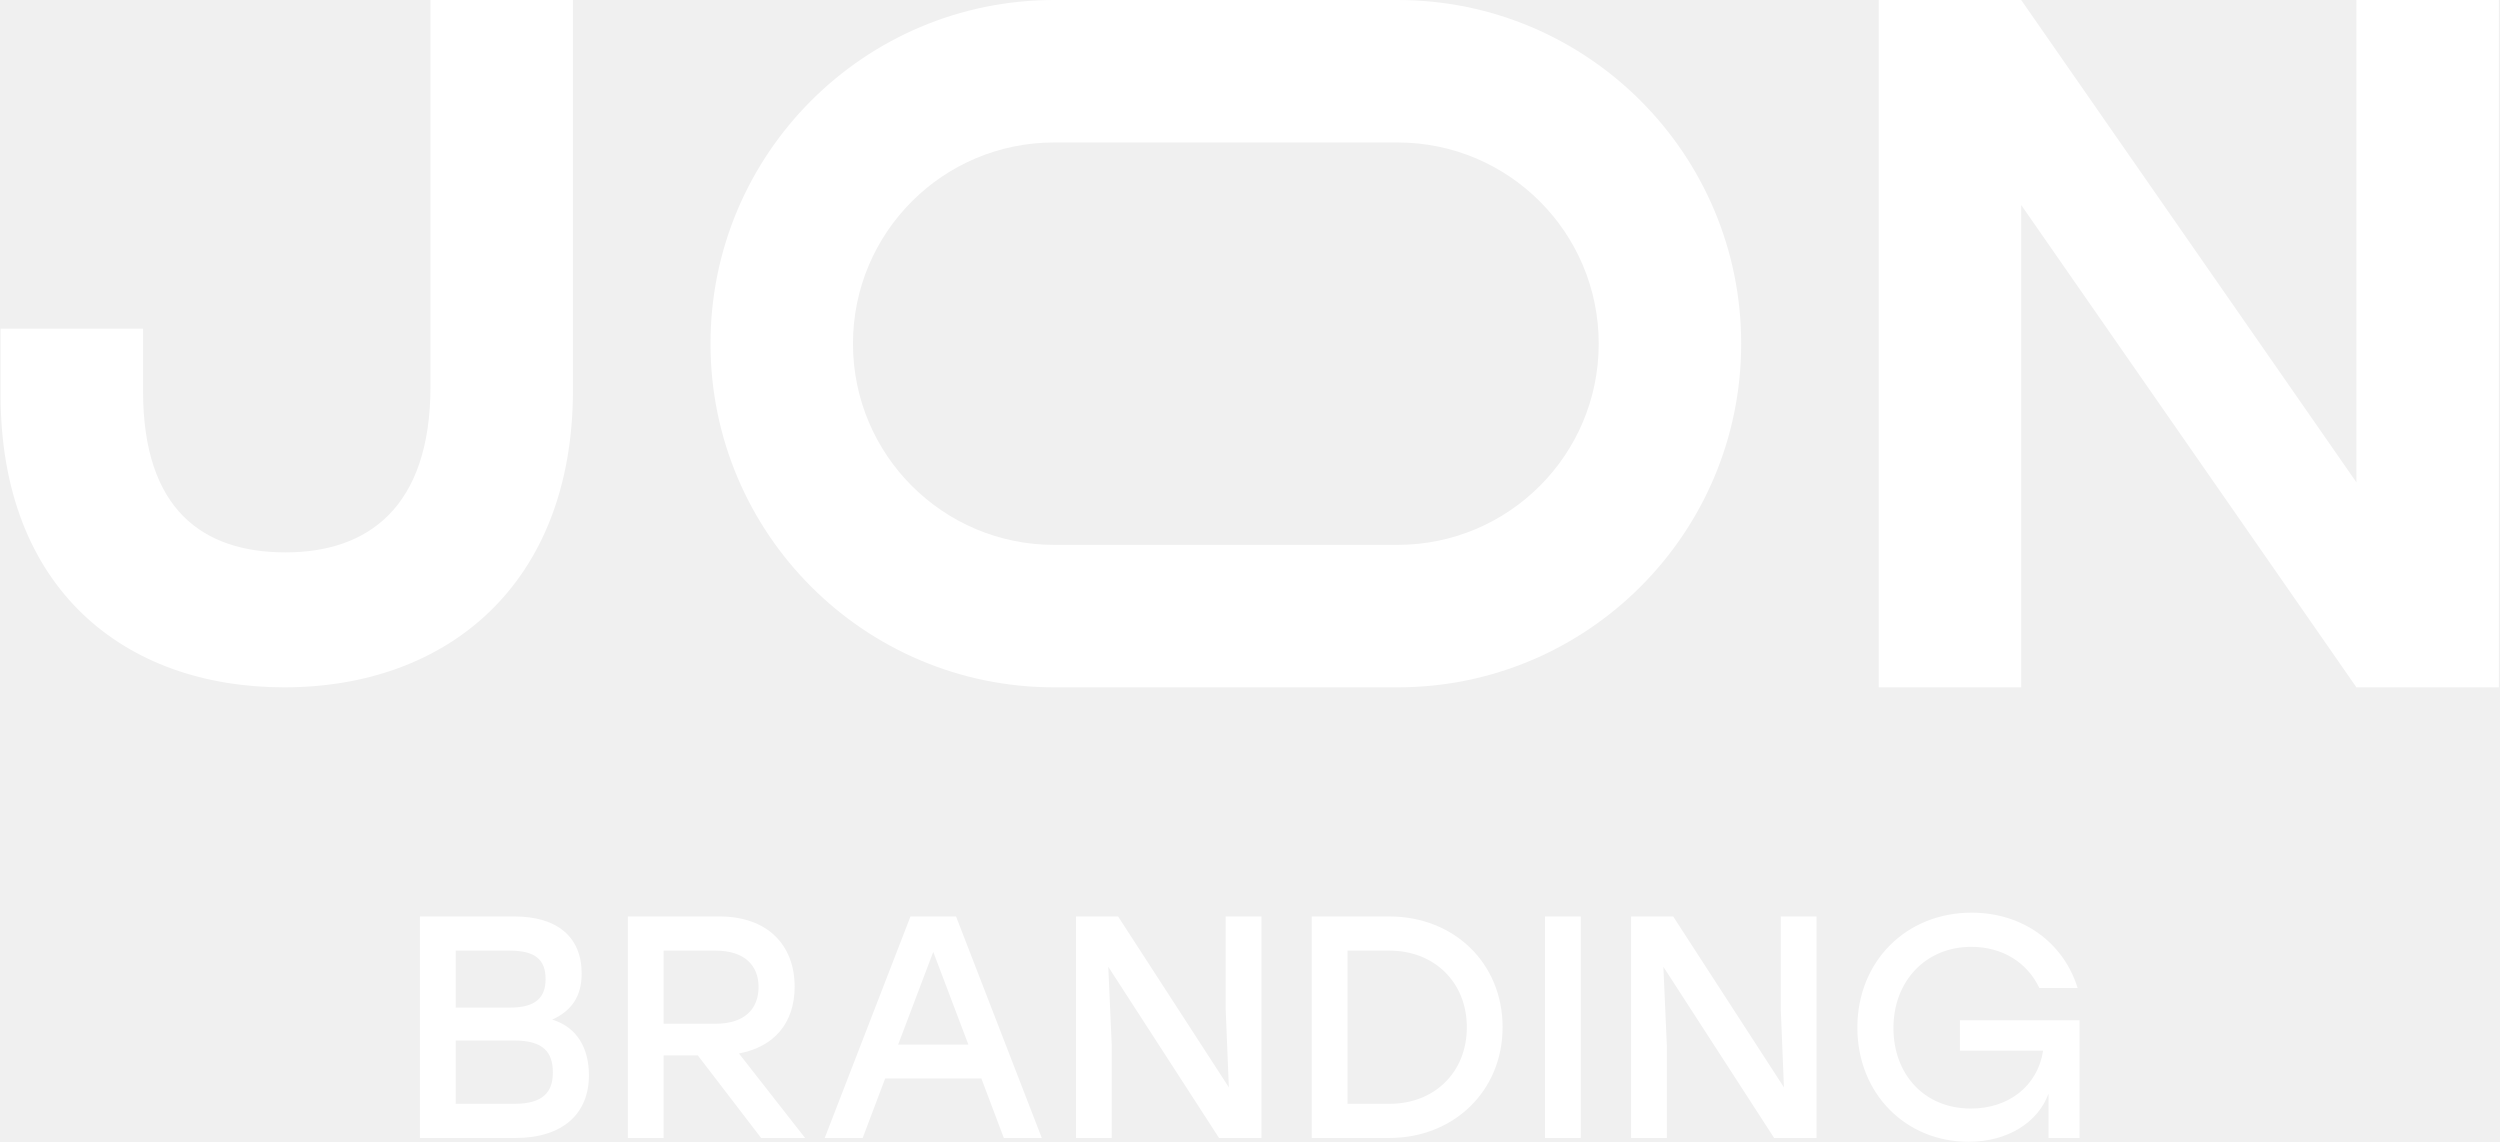
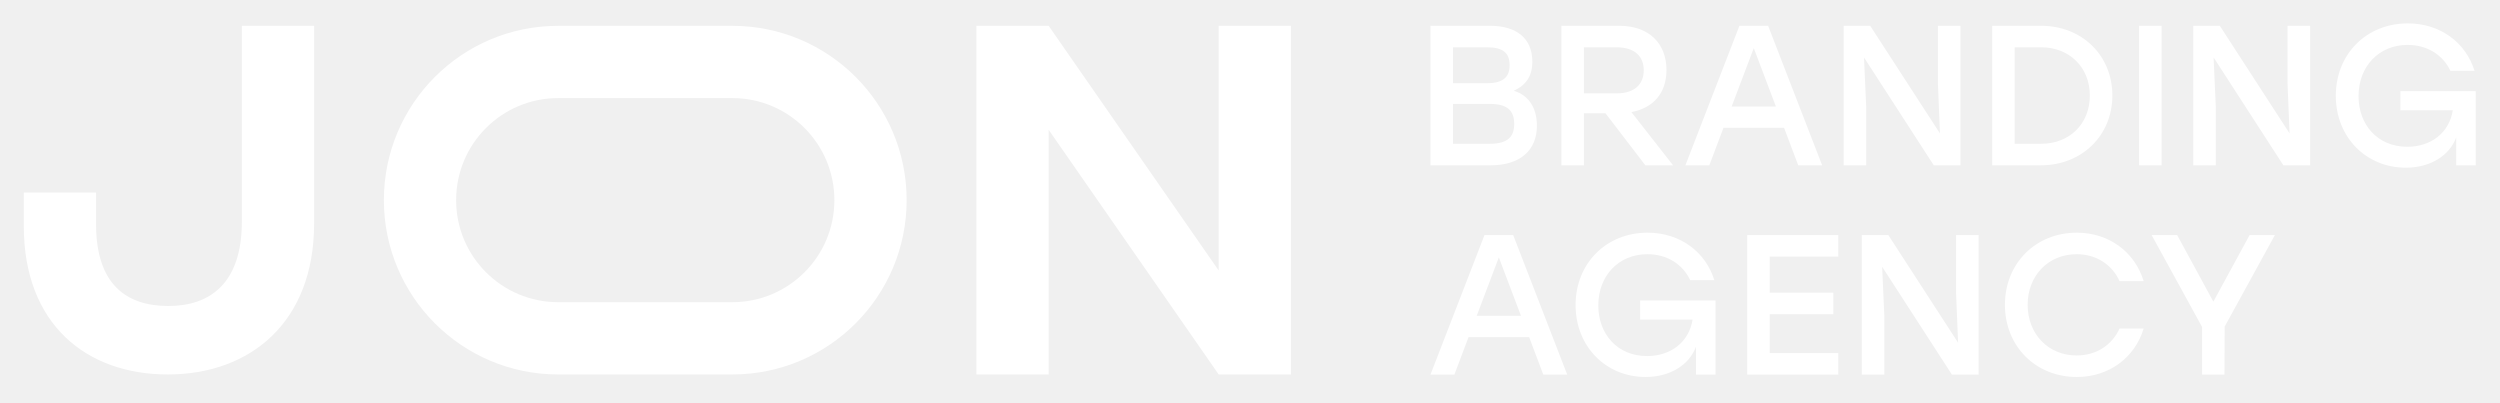
- <svg xmlns="http://www.w3.org/2000/svg" viewBox="149 133 931 425" role="img" aria-label="Jon Branding" fill="none">
-   <path d="M309.314 133V276.807C309.314 321.948 286.046 338.704 255.329 338.704C224.613 338.704 202.275 322.88 202.275 278.668V255.398H149.22V280.065C149.22 352.199 195.294 388.966 254.864 388.966C315.365 388.966 362.37 350.803 362.37 278.203V133H309.314Z" fill="#FFFFFF" />
-   <path fill-rule="evenodd" clip-rule="evenodd" d="M541.575 388.966C470.892 388.966 413.593 331.666 413.593 260.983C413.593 190.3 470.892 133 541.575 133H669.433C740.116 133 797.416 190.3 797.416 260.983C797.416 331.666 740.116 388.966 669.433 388.966H541.575ZM541.575 335.911H669.433C710.832 335.911 744.361 302.382 744.361 260.983C744.361 219.585 710.832 186.055 669.433 186.055H541.575C500.176 186.055 466.647 219.585 466.647 260.983C466.647 302.382 500.176 335.911 541.575 335.911Z" fill="#FFFFFF" />
-   <path fill-rule="evenodd" clip-rule="evenodd" d="M848.637 133H901.692L1026.53 312.625V133H1079.58V388.966H1026.53L901.692 209.341V388.966H848.637V133Z" fill="#FFFFFF" />
-   <path d="M878.867 512.944V524.258H909.862C907.741 537.693 896.78 545.825 882.991 545.825C865.195 545.825 854.116 532.625 854.116 515.89C854.116 498.212 866.255 485.601 883.109 485.601C894.776 485.601 903.97 491.495 908.448 500.923H922.708C917.523 484.187 902.437 472.874 883.226 472.874C858.831 472.874 840.682 491.024 840.682 515.654C840.682 540.286 858.713 558.2 882.048 558.2C896.78 558.2 907.977 550.894 911.866 540.286V556.786H923.415V512.944H878.867Z" fill="#FFFFFF" />
-   <path d="M812.16 474.287V508.818L813.339 537.929L772.089 474.287H756.414V556.786H769.732V522.254L768.436 493.026L809.685 556.786H825.477V474.287H812.16Z" fill="#FFFFFF" />
-   <path d="M724.359 556.786H737.677V474.287H724.359V556.786Z" fill="#FFFFFF" />
-   <path d="M666.493 544.057H650.818V487.016H666.493C683.111 487.016 695.25 498.801 695.25 515.536C695.25 532.39 683.111 544.057 666.493 544.057ZM666.375 474.287H637.501V556.786H666.375C690.3 556.786 708.567 539.343 708.567 515.536C708.567 491.612 690.417 474.287 666.375 474.287Z" fill="#FFFFFF" />
-   <path d="M605.445 474.287V508.818L606.624 537.929L565.375 474.287H549.699V556.786H563.017V522.254L561.721 493.026L602.97 556.786H618.762V474.287H605.445Z" fill="#FFFFFF" />
-   <path d="M483.465 522.018L496.547 487.487L509.629 522.018H483.465ZM522.829 556.786H536.97L505.032 474.287H488.061L456.123 556.786H470.266L478.633 534.629H514.461L522.829 556.786Z" fill="#FFFFFF" />
-   <path d="M396.136 487.016H415.463C426.306 487.016 431.492 492.555 431.492 500.569C431.492 508.582 426.424 514.24 415.463 514.24H396.136V487.016ZM432.435 556.786H448.816L424.185 525.318C437.266 522.844 444.927 514.004 444.927 500.45C444.927 484.894 434.792 474.287 416.878 474.287H382.817V556.786H396.136V526.025H408.863L432.435 556.786Z" fill="#FFFFFF" />
-   <path d="M340.625 544.057H318.704V520.487H340.507C351.35 520.487 354.885 524.846 354.885 532.39C354.885 539.461 351.467 544.057 340.625 544.057ZM352.175 497.622C352.175 504.34 348.639 508.229 338.975 508.229H318.704V487.016H338.857C348.404 487.016 352.175 490.433 352.175 497.622ZM354.649 512.708C362.074 509.289 365.61 503.869 365.61 495.501C365.61 481.947 356.535 474.287 340.507 474.287H305.387V556.786H340.979C358.303 556.786 368.321 547.947 368.321 533.45C368.321 523.432 363.96 515.536 354.649 512.708Z" fill="#FFFFFF" />
+ <svg xmlns="http://www.w3.org/2000/svg" viewBox="80 260 1069 172" fill="none" role="img" aria-label="Jon Branding">
+   <path d="M183.415 271.044V354.796C183.415 381.085 169.863 390.844 151.974 390.844C134.086 390.844 121.076 381.628 121.076 355.879V342.327H90.178V356.693C90.178 398.703 117.011 420.116 151.703 420.116C186.938 420.116 214.313 397.89 214.313 355.609V271.044H183.415Z" fill="#FFFFFF" />
+   <path d="M1052.75 360.515H1041.93L1026.43 388.982L1010.95 360.515H1000.04L1021.6 399.807V420.177H1031.19L1031.27 399.636L1052.75 360.515Z" fill="#FFFFFF" />
+   <path d="M968.075 421.2C981.882 421.2 992.877 412.847 996.627 400.489H986.314C983.161 407.478 976.428 411.995 967.99 411.995C955.802 411.995 947.023 402.79 947.023 390.346C947.023 377.902 955.802 368.697 967.99 368.697C976.428 368.697 983.161 373.214 986.314 380.204H996.627C992.877 367.845 981.882 359.492 968.075 359.492C950.347 359.492 937.307 372.703 937.307 390.346C937.307 407.989 950.347 421.2 968.075 421.2Z" fill="#FFFFFF" />
+   <path d="M916.425 360.515V385.488L917.277 406.54L887.446 360.515H876.11V420.177H885.742V395.204L884.804 374.067L914.635 420.177H926.056V360.515H916.425Z" fill="#FFFFFF" />
+   <path d="M866.053 369.721V360.515H827.103V420.177H866.053V410.972H836.734V394.352H863.922V385.147H836.734V369.721H866.053Z" fill="#FFFFFF" />
+   <path d="M781.333 388.471V396.653H803.749C802.214 406.37 794.288 412.251 784.316 412.251C771.446 412.251 763.434 402.705 763.434 390.602C763.434 377.817 772.213 368.697 784.401 368.697C792.839 368.697 799.487 372.959 802.725 379.777H813.039C809.288 367.674 798.379 359.492 784.486 359.492C766.843 359.492 753.718 372.618 753.718 390.431C753.718 408.244 766.758 421.2 783.634 421.2C794.288 421.2 802.385 415.916 805.198 408.244V420.177H813.55V388.471H781.333Z" fill="#FFFFFF" />
+   <path d="M711.443 395.034L720.904 370.061L730.365 395.034H711.443ZM739.911 420.177H750.138L727.041 360.515H714.767L691.67 420.177H701.898L707.949 404.154H733.859L739.911 420.177Z" fill="#FFFFFF" />
+   <path d="M1106.4 298.979V307.161H1128.82C1127.29 316.877 1119.36 322.758 1109.39 322.758C1096.52 322.758 1088.51 313.212 1088.51 301.11C1088.51 288.325 1097.28 279.205 1109.47 279.205C1117.91 279.205 1124.56 283.466 1127.8 290.285H1138.11C1134.36 278.182 1123.45 270 1109.56 270C1091.92 270 1078.79 283.126 1078.79 300.939C1078.79 318.752 1091.83 331.707 1108.71 331.707C1119.36 331.707 1127.46 326.423 1130.27 318.752V330.685H1138.62V298.979H1106.4Z" fill="#FFFFFF" />
+   <path d="M1058.16 271.022V295.995L1059.02 317.047L1029.19 271.022H1017.85V330.684H1027.48V305.712L1026.54 284.574L1056.37 330.684H1067.8V271.022H1058.16Z" fill="#FFFFFF" />
+   <path d="M994.666 330.684H1004.3V271.022H994.666V330.684Z" fill="#FFFFFF" />
+   <path d="M952.818 321.48H941.482V280.227H952.818C964.836 280.227 973.615 288.751 973.615 300.853C973.615 313.042 964.836 321.48 952.818 321.48ZM952.733 271.022H931.852V330.684H952.733C970.035 330.684 983.246 318.07 983.246 300.853C983.246 283.551 970.12 271.022 952.733 271.022Z" fill="#FFFFFF" />
+   <path d="M908.669 271.022V295.995L909.522 317.047L879.691 271.022H868.354V330.684H877.986V305.712L877.048 284.574L906.879 330.684H918.3V271.022H908.669Z" fill="#FFFFFF" />
+   <path d="M820.454 305.541L829.915 280.568L839.375 305.541H820.454ZM848.921 330.684H859.149L836.051 271.022H823.778L800.681 330.684H810.908L816.96 314.661H842.87L848.921 330.684Z" fill="#FFFFFF" />
+   <path d="M757.297 280.227H771.275C779.117 280.227 782.866 284.233 782.866 290.029C782.866 295.825 779.201 299.916 771.275 299.916H757.297V280.227ZM783.549 330.684H795.396L777.582 307.928C787.043 306.138 792.583 299.746 792.583 289.944C792.583 278.694 785.253 271.022 772.298 271.022H747.666V330.684H757.297V308.439H766.502L783.549 330.684Z" fill="#FFFFFF" />
+   <path d="M717.154 321.48H701.301V304.433H717.068C724.91 304.433 727.467 307.587 727.467 313.042C727.467 318.155 724.995 321.48 717.154 321.48ZM725.506 287.898C725.506 292.757 722.949 295.569 715.961 295.569H701.301V280.227H715.875C722.779 280.227 725.506 282.699 725.506 287.898ZM727.297 298.808C732.666 296.336 735.223 292.416 735.223 286.364C735.223 276.562 728.66 271.022 717.068 271.022H691.67V330.684H717.41C729.938 330.684 737.183 324.292 737.183 313.809C737.183 306.564 734.03 300.853 727.297 298.808Z" fill="#FFFFFF" />
+   <path fill-rule="evenodd" clip-rule="evenodd" d="M318.681 420.116C277.516 420.116 244.146 386.745 244.146 345.58C244.146 304.415 277.516 271.044 318.681 271.044H393.143C434.308 271.044 467.679 304.415 467.679 345.58C467.679 386.745 434.308 420.116 393.143 420.116H318.681ZM318.681 389.217H393.143C417.253 389.217 436.781 369.69 436.781 345.58C436.781 321.47 417.253 301.943 393.143 301.943H318.681C294.571 301.943 275.043 321.47 275.043 345.58C275.043 369.69 294.571 389.217 318.681 389.217Z" fill="#FFFFFF" />
+   <path fill-rule="evenodd" clip-rule="evenodd" d="M497.509 271.044H528.407L601.109 375.656V271.044H632.007V420.116H601.109L528.407 315.505V420.116H497.509V271.044Z" fill="#FFFFFF" />
</svg>
